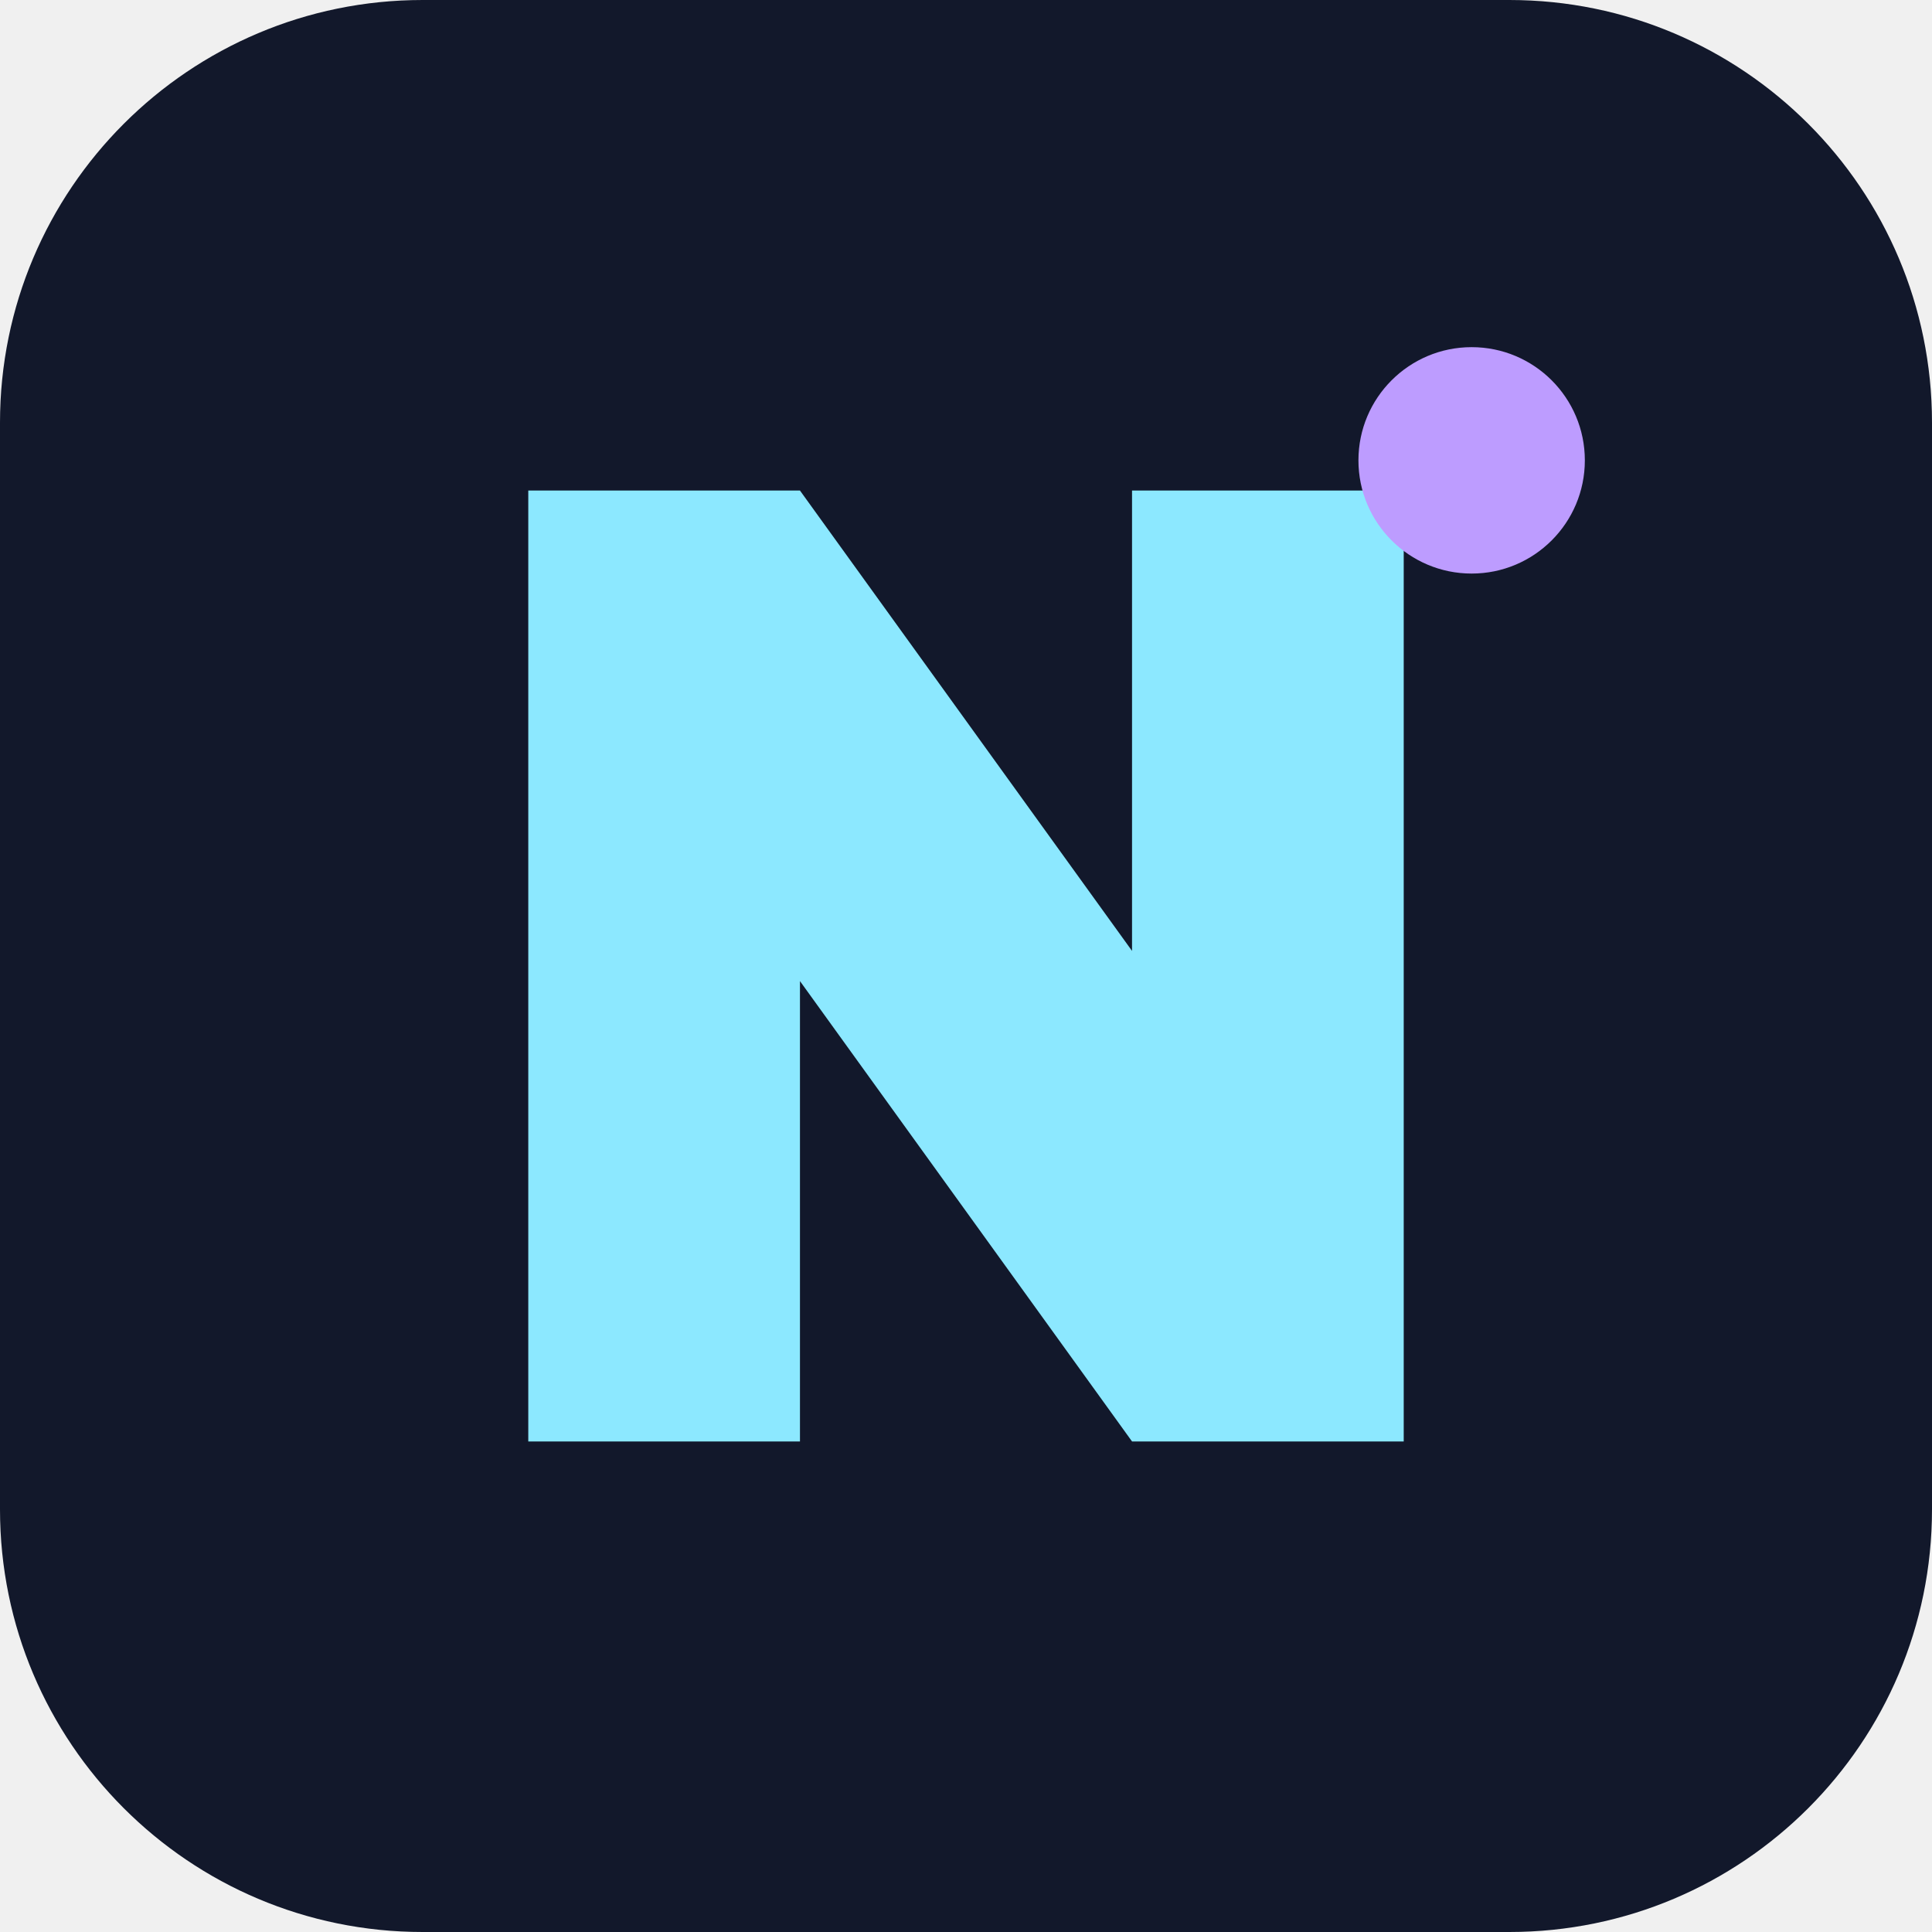
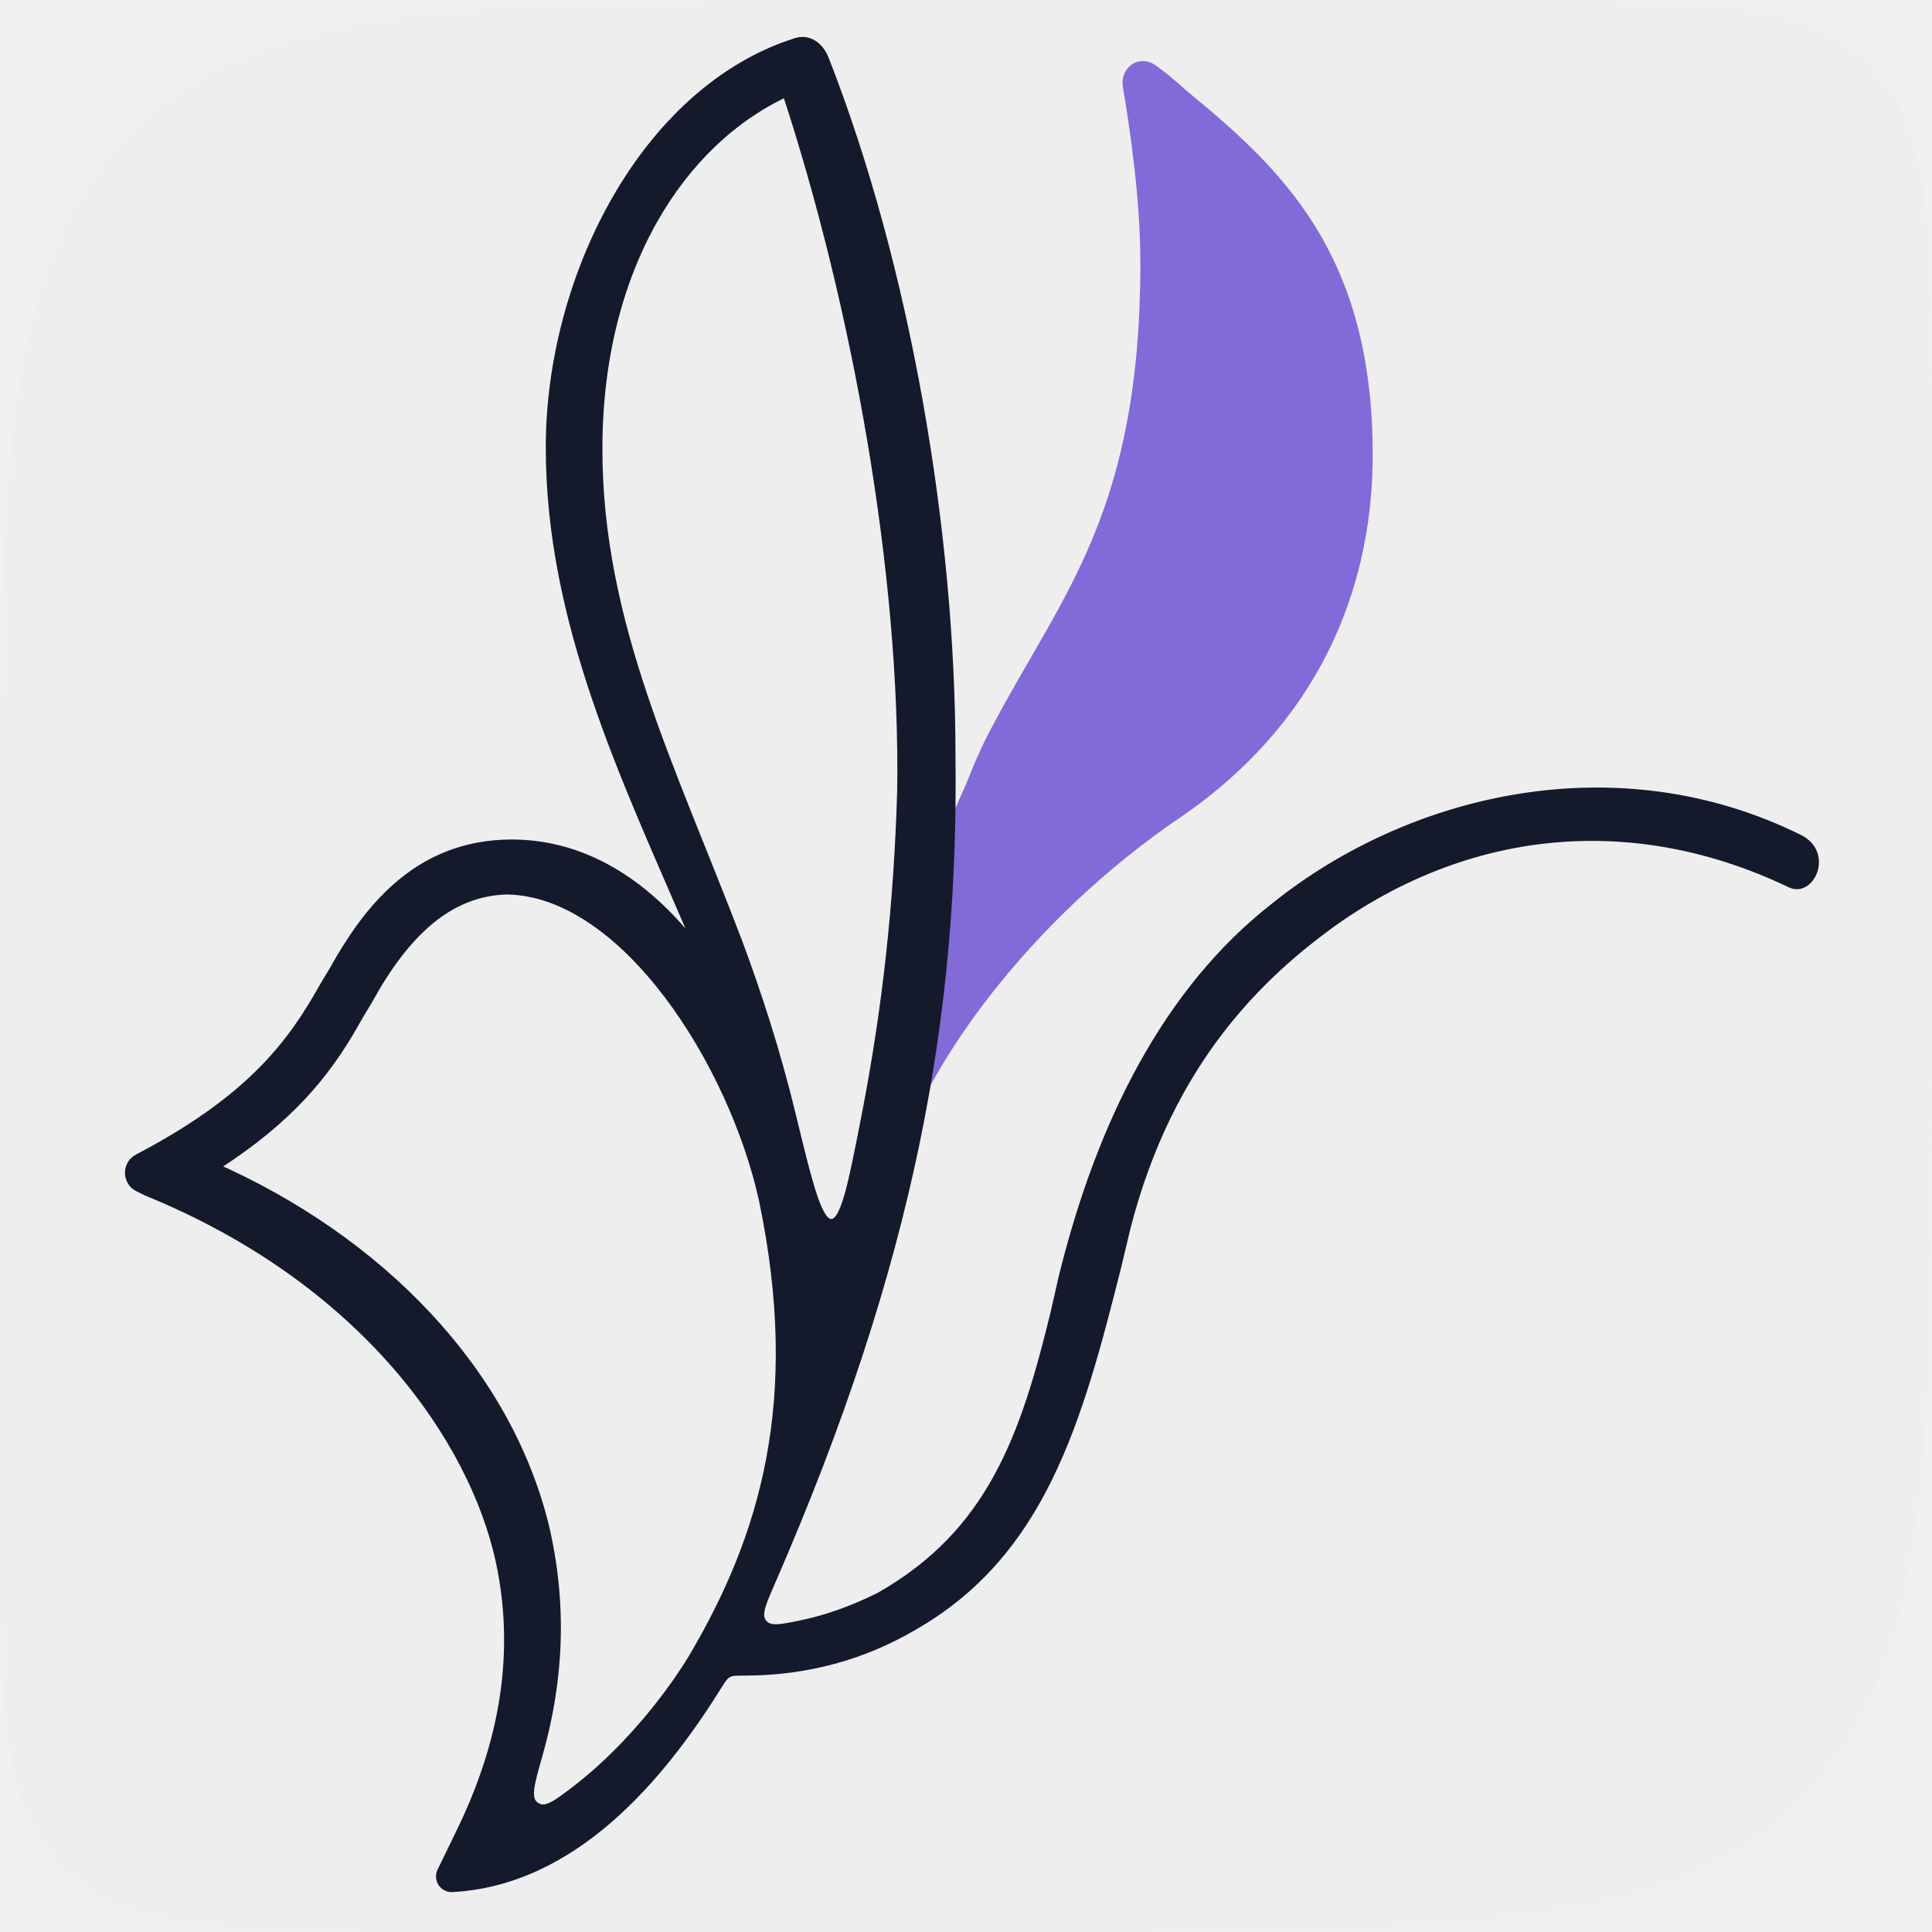
- <svg xmlns="http://www.w3.org/2000/svg" viewBox="0 0 512 512">
-   <rect width="512" height="512" rx="112" fill="#12182b" />
-   <path d="M140 130h72l88 122V130h72v252h-72l-88-122v122h-72z" fill="#8ce8ff" />
-   <circle cx="390" cy="122" r="30" fill="#bd9cff" />
+ <svg xmlns="http://www.w3.org/2000/svg" width="116" height="116" viewBox="0 0 116 116" fill="none">
+   <path d="M0 54C0 28.544 0 15.816 7.908 7.908C15.816 0 28.544 0 54 0H90C102.257 0 108.385 0 112.192 3.808C116 7.615 116 13.743 116 26V62C116 87.456 116 100.184 108.092 108.092C100.184 116 87.456 116 62 116H26C13.743 116 7.615 116 3.808 112.192C0 108.385 0 102.257 0 90V54Z" fill="#EEEEEE" />
+   <mask id="mask0_127_107" style="mask-type:luminance" maskUnits="userSpaceOnUse" x="0" y="0" width="116" height="116">
+     <path d="M115.821 0H0V115.821H115.821V0Z" fill="white" />
+   </mask>
+   <g mask="url(#mask0_127_107)">
+     <path d="M51.919 72.455C53.386 69.581 53.916 51.564 60.084 43.693C60.122 43.645 60.155 43.595 60.184 43.541C64.294 35.831 68.97 30.744 68.97 15.784C68.97 11.885 68.32 7.516 67.914 5.169C67.782 4.408 68.469 3.883 69.097 4.332C69.593 4.686 70.207 5.174 70.932 5.841C76.621 10.514 81.919 15.455 81.919 27.317C81.919 34.376 79.368 42.529 70.834 48.494C60.977 55.12 55.295 64.009 53.884 68.409C53.869 68.456 53.851 68.501 53.829 68.546L51.919 72.455Z" fill="#826AD9" />
+     <path d="M51.919 72.455C53.391 69.572 55.5 52 60.141 43.622C64.261 35.867 68.97 30.797 68.97 15.784C68.97 11.885 68.32 7.516 67.914 5.169C67.782 4.408 68.469 3.883 69.097 4.332C69.593 4.686 70.207 5.174 70.932 5.841C76.621 10.514 81.919 15.455 81.919 27.317C81.919 34.376 79.368 42.529 70.834 48.494C60.977 55.12 55.295 64.009 53.884 68.409C53.869 68.456 53.851 68.501 53.829 68.546L51.919 72.455Z" stroke="#826AD9" />
+     <path d="M107.519 53.055C97.918 48.455 88.019 49.655 79.918 55.455C75.819 58.455 70.219 63.555 67.618 73.755L67.118 75.855C64.719 85.455 62.519 93.255 54.819 97.655C51.919 99.355 48.519 100.355 44.718 100.355C44.201 100.355 43.942 100.355 43.726 100.467C43.708 100.476 43.692 100.485 43.675 100.495C43.466 100.619 43.325 100.843 43.045 101.292C39.706 106.629 34.482 112.978 27.119 113.355C26.61 113.355 26.276 112.823 26.498 112.365L27.619 110.055C29.919 105.355 31.319 99.855 30.019 93.755C28.419 86.355 21.819 76.855 8.819 71.555C8.396 71.353 8.185 71.252 8.073 71.148C7.659 70.762 7.647 70.109 8.048 69.709C8.157 69.6 8.364 69.492 8.779 69.276L8.819 69.255C15.118 65.855 17.519 62.655 19.419 59.255L20.019 58.255C21.919 54.855 24.919 50.655 30.718 50.655C33.919 50.655 37.519 51.955 40.919 55.855L41.134 56.143C41.279 56.335 41.582 56.187 41.519 55.955C37.519 46.655 33.019 37.355 33.019 26.855C33.019 16.655 38.718 5.455 47.718 2.555C48.519 2.255 49.207 2.761 49.519 3.555C54.419 16.055 57.118 31.955 57.118 45.355C57.309 60.812 54.769 75.54 46.284 95.013C45.711 96.328 45.425 96.985 45.808 97.457C46.191 97.93 46.828 97.798 48.103 97.535C49.752 97.195 51.324 96.602 52.819 95.855C59.519 92.055 61.519 86.255 63.319 78.855L63.819 76.655C66.118 67.355 70.118 59.455 76.519 54.455C84.719 47.855 97.118 44.955 108.019 50.355C109.819 51.247 108.696 53.619 107.519 53.055ZM12.618 70.09C12.618 70.026 12.684 69.984 12.742 70.009C22.781 74.42 30.428 82.294 32.718 91.655C33.794 96.263 33.63 100.811 32.319 105.391C31.814 107.158 31.561 108.041 32.16 108.448C32.759 108.854 33.392 108.366 34.658 107.39C37.251 105.39 39.785 102.456 41.519 99.655C45.919 92.255 48.319 84.055 45.819 72.055C44.019 63.855 37.519 53.555 30.419 53.455C26.919 53.555 24.319 56.055 22.119 60.055L21.519 61.055C19.919 63.955 17.919 66.655 13.819 69.455L12.756 70.164C12.697 70.203 12.618 70.161 12.618 70.09ZM47.218 5.555C40.919 8.455 35.919 16.055 35.919 26.955C35.919 37.455 40.319 46.055 44.319 56.555C45.46 59.616 46.602 63.108 47.52 66.891C48.582 71.27 49.113 73.459 49.918 73.441C50.722 73.423 51.137 71.299 51.967 67.052C53.235 60.561 53.925 54.215 54.118 47.455C54.319 34.455 51.419 18.355 47.218 5.555C47.319 5.555 47.319 5.555 47.218 5.555Z" fill="#141A2C" />
+     <path d="M47.218 5.555C40.919 8.455 35.919 16.055 35.919 26.955C35.919 37.455 40.319 46.055 44.319 56.555C45.46 59.616 46.602 63.108 47.52 66.891C48.582 71.27 49.113 73.459 49.918 73.441C50.722 73.423 51.137 71.299 51.967 67.052C53.235 60.561 53.925 54.215 54.118 47.455C54.319 34.455 51.419 18.355 47.218 5.555ZM47.218 5.555C47.319 5.555 47.319 5.555 47.218 5.555ZM107.519 53.055C97.918 48.455 88.019 49.655 79.918 55.455C75.819 58.455 70.219 63.555 67.618 73.755L67.118 75.855C64.719 85.455 62.519 93.255 54.819 97.655C51.919 99.355 48.519 100.355 44.718 100.355C44.201 100.355 43.942 100.355 43.726 100.467C43.708 100.476 43.692 100.485 43.675 100.495C43.466 100.619 43.325 100.843 43.045 101.292C39.706 106.629 34.482 112.978 27.119 113.355C26.61 113.355 26.276 112.823 26.498 112.365L27.619 110.055C29.919 105.355 31.319 99.855 30.019 93.755C28.419 86.355 21.819 76.855 8.819 71.555C8.396 71.353 8.185 71.252 8.073 71.148C7.659 70.762 7.647 70.109 8.048 69.709C8.157 69.6 8.364 69.492 8.779 69.276L8.819 69.255C15.118 65.855 17.519 62.655 19.419 59.255L20.019 58.255C21.919 54.855 24.919 50.655 30.718 50.655C33.919 50.655 37.519 51.955 40.919 55.855L41.134 56.143C41.279 56.335 41.582 56.187 41.519 55.955C37.519 46.655 33.019 37.355 33.019 26.855C33.019 16.655 38.718 5.455 47.718 2.555C48.519 2.255 49.207 2.761 49.519 3.555C54.419 16.055 57.118 31.955 57.118 45.355C57.309 60.812 54.769 75.54 46.284 95.013C45.711 96.328 45.425 96.985 45.808 97.457C46.191 97.93 46.828 97.798 48.103 97.535C49.752 97.195 51.324 96.602 52.819 95.855C59.519 92.055 61.519 86.255 63.319 78.855L63.819 76.655C66.118 67.355 70.118 59.455 76.519 54.455C84.719 47.855 97.118 44.955 108.019 50.355C109.819 51.247 108.696 53.619 107.519 53.055ZM32.718 91.655C30.428 82.294 22.781 74.42 12.742 70.009C12.684 69.984 12.618 70.026 12.618 70.09C12.618 70.161 12.697 70.203 12.756 70.164L13.819 69.455C17.919 66.655 19.919 63.955 21.519 61.055L22.119 60.055C24.319 56.055 26.919 53.555 30.419 53.455C37.519 53.555 44.019 63.855 45.819 72.055C48.319 84.055 45.919 92.255 41.519 99.655C39.785 102.456 37.251 105.39 34.658 107.39C33.392 108.366 32.759 108.854 32.16 108.448C31.561 108.041 31.814 107.158 32.319 105.391C33.63 100.811 33.794 96.263 32.718 91.655Z" stroke="#141A2C" stroke-width="0.5" />
+   </g>
</svg>
